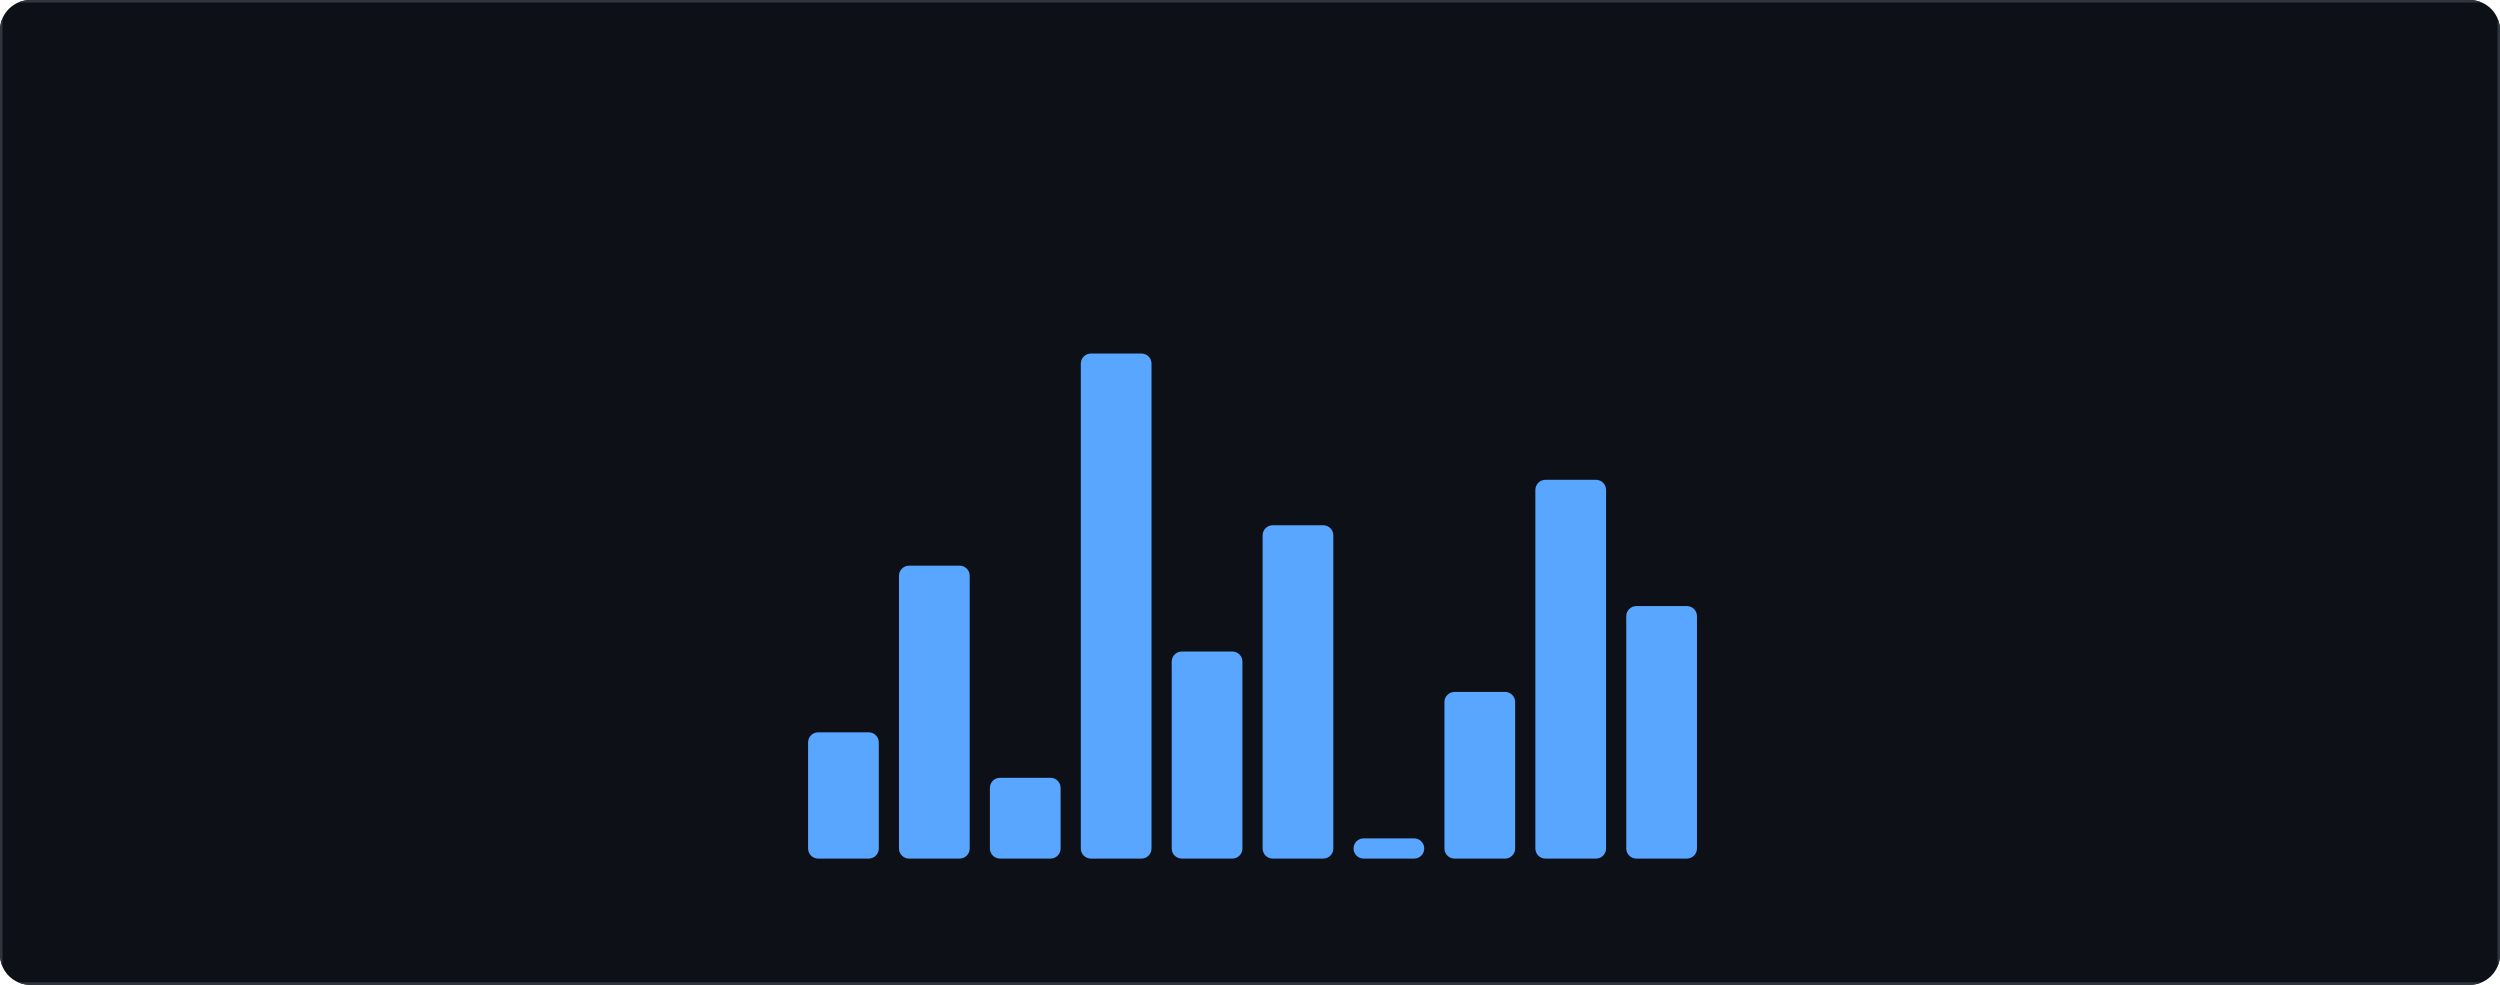
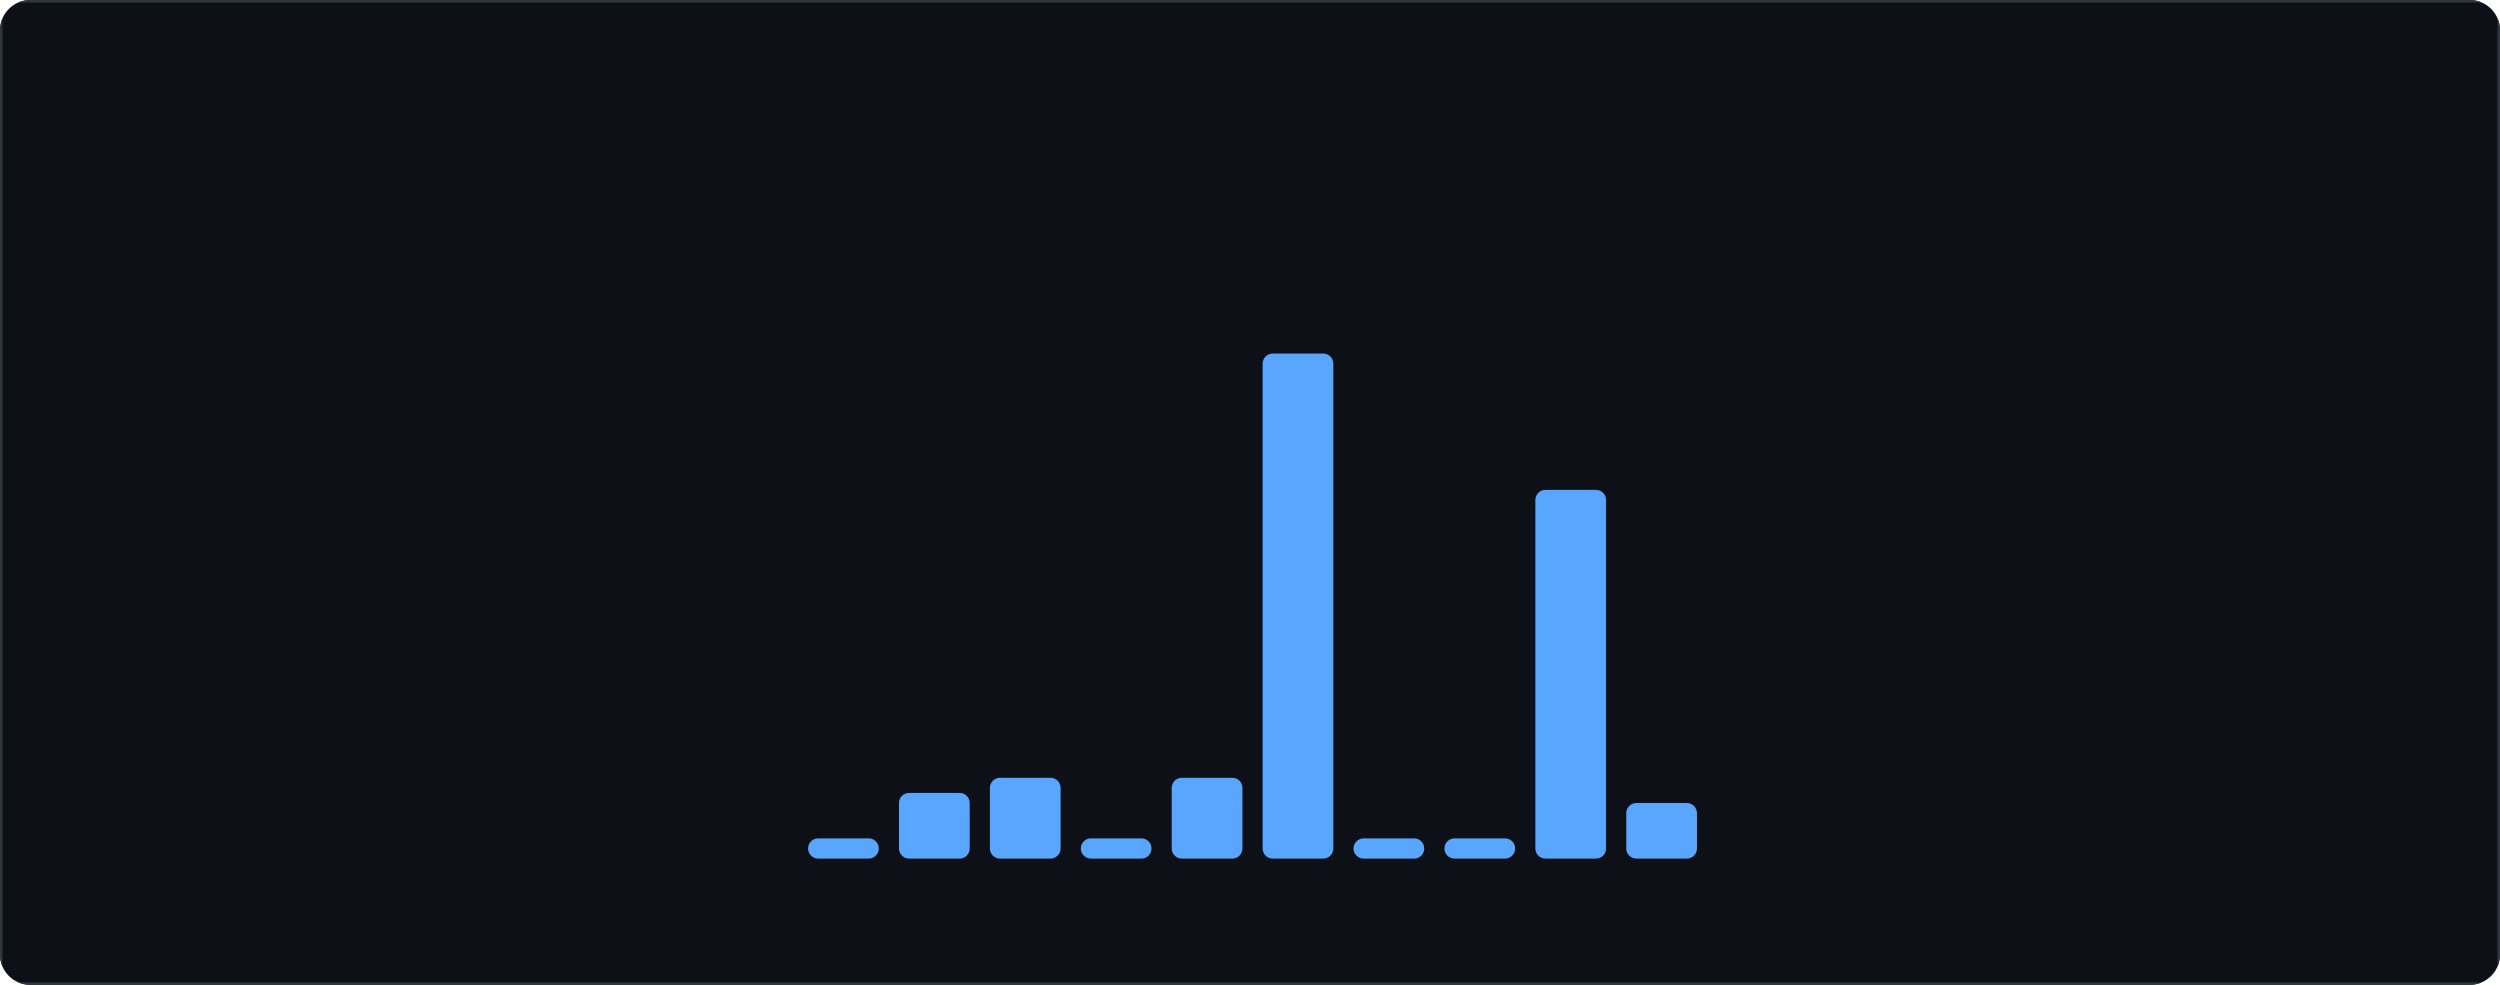
<svg xmlns="http://www.w3.org/2000/svg" width="495" height="195" viewBox="0 0 495 195">
  <defs>
    <linearGradient id="battery-gradient" x1="0%" y1="100%" x2="0%" y2="0%">
      <stop offset="0%" style="stop-color:#58a6ff;stop-opacity:1" />
      <stop offset="100%" style="stop-color:#a371f7;stop-opacity:1" />
    </linearGradient>
    <linearGradient id="glow-gradient" x1="0%" y1="100%" x2="0%" y2="0%">
      <stop offset="0%" style="stop-color:#58a6ff;stop-opacity:0.8" />
      <stop offset="100%" style="stop-color:#a371f7;stop-opacity:1" />
    </linearGradient>
    <clipPath id="card-rounded">
      <rect x="0" y="0" width="495" height="195" rx="6" ry="6" />
    </clipPath>
    <filter id="glow-filter" x="-50%" y="-50%" width="200%" height="200%">
      <feGaussianBlur stdDeviation="4" result="coloredBlur" />
      <feMerge>
        <feMergeNode in="coloredBlur" />
        <feMergeNode in="coloredBlur" />
        <feMergeNode in="SourceGraphic" />
      </feMerge>
    </filter>
  </defs>
  <style>
  @keyframes fadeInUp {
    from { opacity: 0; transform: translateY(10px); }
    to { opacity: 1; transform: translateY(0); }
  }
  @keyframes pulse {
    0%, 100% { opacity: 1; }
    50% { opacity: 0.7; }
  }
  @keyframes countUp {
    from { opacity: 0; transform: scale(0.5); }
    to { opacity: 1; transform: scale(1); }
  }
  @keyframes fillUp {
    from { transform: scaleY(0); }
    to { transform: scaleY(1); }
  }
  @keyframes glowPulse {
    0%, 100% { filter: url(#glow-filter); opacity: 1; }
    50% { filter: url(#glow-filter) brightness(1.3); opacity: 0.9; }
  }
  @keyframes shimmer {
    0% { opacity: 0.3; }
    50% { opacity: 0.6; }
    100% { opacity: 0.3; }
  }
  .animate-fade { animation: fadeInUp 0.6s ease forwards; opacity: 0; }
  .animate-count { animation: countUp 0.8s ease forwards; opacity: 0; }
  .animate-pulse { animation: pulse 2s ease-in-out infinite; }
  .animate-fill { animation: fillUp 1s ease-out forwards; transform-origin: bottom; }
  .animate-glow { animation: glowPulse 2s ease-in-out infinite; }
  .animate-shimmer { animation: shimmer 2s ease-in-out infinite; }
  .delay-1 { animation-delay: 0.1s; }
  .delay-2 { animation-delay: 0.2s; }
  .delay-3 { animation-delay: 0.3s; }
  .delay-4 { animation-delay: 0.4s; }
  .delay-5 { animation-delay: 0.5s; }
  .delay-6 { animation-delay: 0.6s; }
  .delay-7 { animation-delay: 0.7s; }
  .delay-8 { animation-delay: 0.8s; }
  .delay-9 { animation-delay: 0.9s; }
  .delay-10 { animation-delay: 1.0s; }
</style>
  <rect clip-path="url(#card-rounded)" width="100%" height="100%" fill="#0d1117" stroke="#30363d" stroke-width="1" />
  <g transform="translate(25, 30)">
    <g class="animate-fade delay-1">
      <text font-family="'Segoe UI', Ubuntu, 'Helvetica Neue', Sans-Serif" font-weight="600" font-size="18" fill="#58a6ff">Streak Battery</text>
    </g>
  </g>
  <g transform="translate(40, 60)">
    <g class="animate-fade delay-2">
      <rect x="15" y="-5" width="20" height="8" rx="2" ry="2" fill="#30363d" />
      <rect x="0" y="0" width="50" height="95" rx="5" ry="5" fill="none" stroke="#30363d" stroke-width="2" />
      <rect x="4" y="4" width="42" height="87" rx="3" ry="3" fill="#0d1117" opacity="0.5" />
      <g opacity="0.15" fill="#c9d1d9">
        <rect x="7" y="8" width="36" height="17" rx="2" />
        <rect x="7" y="29" width="36" height="17" rx="2" />
        <rect x="7" y="50" width="36" height="17" rx="2" />
        <rect x="7" y="71" width="36" height="17" rx="2" />
      </g>
      <g class="">
-         <rect x="4" y="61" width="42" height="30" rx="3" ry="3" fill="url(#battery-gradient)" class="animate-fill delay-3" />
+         <rect x="4" y="76" width="42" height="15" rx="3" ry="3" fill="url(#battery-gradient)" class="animate-fill delay-3" />
      </g>
    </g>
  </g>
  <g transform="translate(40, 170)">
    <g class="animate-fade delay-4">
-       <text font-family="'Segoe UI', Ubuntu, Sans-Serif" font-weight="600" font-size="11" fill="#8b949e" text-anchor="middle" x="25">35%</text>
+       <text font-family="'Segoe UI', Ubuntu, Sans-Serif" font-weight="600" font-size="11" fill="#8b949e" text-anchor="middle" x="25">18%</text>
    </g>
  </g>
  <g transform="translate(160, 70)">
    <g class="animate-fill delay-1" style="transform-origin: 7px bottom;">
-       <rect x="0" y="75" width="14" height="25" rx="2" fill="#58a6ff" />
+       <rect x="0" y="96" width="14" height="4" rx="2" fill="#58a6ff" />
    </g>
-     <text x="7" y="70" font-family="'Segoe UI', Ubuntu, Sans-Serif" font-size="9" fill="#c9d1d9" text-anchor="middle" class="animate-fade delay-1">3</text>
    <g class="animate-fill delay-2" style="transform-origin: 25px bottom;">
-       <rect x="18" y="42" width="14" height="58" rx="2" fill="#58a6ff" />
+       <rect x="18" y="87" width="14" height="13" rx="2" fill="#58a6ff" />
    </g>
-     <text x="25" y="37" font-family="'Segoe UI', Ubuntu, Sans-Serif" font-size="9" fill="#c9d1d9" text-anchor="middle" class="animate-fade delay-2">7</text>
+     <text x="25" y="82" font-family="'Segoe UI', Ubuntu, Sans-Serif" font-size="9" fill="#c9d1d9" text-anchor="middle" class="animate-fade delay-2">12</text>
    <g class="animate-fill delay-3" style="transform-origin: 43px bottom;">
      <rect x="36" y="84" width="14" height="16" rx="2" fill="#58a6ff" />
    </g>
-     <text x="43" y="79" font-family="'Segoe UI', Ubuntu, Sans-Serif" font-size="9" fill="#c9d1d9" text-anchor="middle" class="animate-fade delay-3">2</text>
+     <text x="43" y="79" font-family="'Segoe UI', Ubuntu, Sans-Serif" font-size="9" fill="#c9d1d9" text-anchor="middle" class="animate-fade delay-3">14</text>
    <g class="animate-fill delay-4" style="transform-origin: 61px bottom;">
-       <rect x="54" y="0" width="14" height="100" rx="2" fill="#58a6ff" />
+       <rect x="54" y="96" width="14" height="4" rx="2" fill="#58a6ff" />
    </g>
-     <text x="61" y="-5" font-family="'Segoe UI', Ubuntu, Sans-Serif" font-size="9" fill="#c9d1d9" text-anchor="middle" class="animate-fade delay-4">12</text>
    <g class="animate-fill delay-5" style="transform-origin: 79px bottom;">
-       <rect x="72" y="59" width="14" height="41" rx="2" fill="#58a6ff" />
+       <rect x="72" y="84" width="14" height="16" rx="2" fill="#58a6ff" />
    </g>
-     <text x="79" y="54" font-family="'Segoe UI', Ubuntu, Sans-Serif" font-size="9" fill="#c9d1d9" text-anchor="middle" class="animate-fade delay-5">5</text>
+     <text x="79" y="79" font-family="'Segoe UI', Ubuntu, Sans-Serif" font-size="9" fill="#c9d1d9" text-anchor="middle" class="animate-fade delay-5">14</text>
    <g class="animate-fill delay-6" style="transform-origin: 97px bottom;">
-       <rect x="90" y="34" width="14" height="66" rx="2" fill="#58a6ff" />
+       <rect x="90" y="0" width="14" height="100" rx="2" fill="#58a6ff" />
    </g>
-     <text x="97" y="29" font-family="'Segoe UI', Ubuntu, Sans-Serif" font-size="9" fill="#c9d1d9" text-anchor="middle" class="animate-fade delay-6">8</text>
+     <text x="97" y="-5" font-family="'Segoe UI', Ubuntu, Sans-Serif" font-size="9" fill="#c9d1d9" text-anchor="middle" class="animate-fade delay-6">87</text>
    <g class="animate-fill delay-7" style="transform-origin: 115px bottom;">
      <rect x="108" y="96" width="14" height="4" rx="2" fill="#58a6ff" />
    </g>
    <g class="animate-fill delay-8" style="transform-origin: 133px bottom;">
-       <rect x="126" y="67" width="14" height="33" rx="2" fill="#58a6ff" />
+       <rect x="126" y="96" width="14" height="4" rx="2" fill="#58a6ff" />
    </g>
-     <text x="133" y="62" font-family="'Segoe UI', Ubuntu, Sans-Serif" font-size="9" fill="#c9d1d9" text-anchor="middle" class="animate-fade delay-8">4</text>
+     <text x="133" y="91" font-family="'Segoe UI', Ubuntu, Sans-Serif" font-size="9" fill="#c9d1d9" text-anchor="middle" class="animate-fade delay-8">1</text>
    <g class="animate-fill delay-9" style="transform-origin: 151px bottom;">
-       <rect x="144" y="25" width="14" height="75" rx="2" fill="#58a6ff" />
+       <rect x="144" y="27" width="14" height="73" rx="2" fill="#58a6ff" />
    </g>
-     <text x="151" y="20" font-family="'Segoe UI', Ubuntu, Sans-Serif" font-size="9" fill="#c9d1d9" text-anchor="middle" class="animate-fade delay-9">9</text>
+     <text x="151" y="22" font-family="'Segoe UI', Ubuntu, Sans-Serif" font-size="9" fill="#c9d1d9" text-anchor="middle" class="animate-fade delay-9">64</text>
    <g class="animate-fill delay-10" style="transform-origin: 169px bottom;">
-       <rect x="162" y="50" width="14" height="50" rx="2" fill="#58a6ff" />
+       <rect x="162" y="89" width="14" height="11" rx="2" fill="#58a6ff" />
    </g>
-     <text x="169" y="45" font-family="'Segoe UI', Ubuntu, Sans-Serif" font-size="9" fill="#c9d1d9" text-anchor="middle" class="animate-fade delay-10">6</text>
+     <text x="169" y="84" font-family="'Segoe UI', Ubuntu, Sans-Serif" font-size="9" fill="#c9d1d9" text-anchor="middle" class="animate-fade delay-10">10</text>
  </g>
  <g transform="translate(380, 55)">
    <g class="animate-count delay-5">
-       <text font-family="'Segoe UI', Ubuntu, Sans-Serif" font-weight="700" font-size="42" fill="#58a6ff">15</text>
+       <text font-family="'Segoe UI', Ubuntu, Sans-Serif" font-weight="700" font-size="42" fill="#58a6ff">3</text>
      <text y="25" font-family="'Segoe UI', Ubuntu, Sans-Serif" font-size="12" fill="#c9d1d9">Current Streak</text>
-       <text y="42" font-family="'Segoe UI', Ubuntu, Sans-Serif" font-size="10" fill="#8b949e">Jan 25 - Feb 9</text>
+       <text y="42" font-family="'Segoe UI', Ubuntu, Sans-Serif" font-size="10" fill="#8b949e">Feb 08 - Feb 10, 2026</text>
    </g>
  </g>
  <g transform="translate(380, 140)">
    <g class="animate-count delay-6">
-       <text font-family="'Segoe UI', Ubuntu, Sans-Serif" font-weight="700" font-size="42" fill="#58a6ff">42</text>
+       <text font-family="'Segoe UI', Ubuntu, Sans-Serif" font-weight="700" font-size="42" fill="#58a6ff">16</text>
      <svg class="" x="60" y="-20" width="18" height="18" viewBox="0 0 16 16" fill="#58a6ff">
        <path d="M8 .25a.75.75 0 01.673.418l1.882 3.815 4.21.612a.75.75 0 01.416 1.279l-3.046 2.97.719 4.192a.75.75 0 01-1.088.791L8 12.347l-3.766 1.98a.75.75 0 01-1.088-.79l.72-4.194L.818 6.374a.75.75 0 01.416-1.28l4.21-.611L7.327.668A.75.75 0 018 .25z" />
      </svg>
      <text y="18" font-family="'Segoe UI', Ubuntu, Sans-Serif" font-size="12" fill="#c9d1d9">Longest Streak</text>
-       <text y="32" font-family="'Segoe UI', Ubuntu, Sans-Serif" font-size="10" fill="#8b949e">Mar 1 - Apr 12, 2024</text>
+       <text y="32" font-family="'Segoe UI', Ubuntu, Sans-Serif" font-size="10" fill="#8b949e">Sep 04 - Sep 19, 2025</text>
    </g>
  </g>
</svg>
